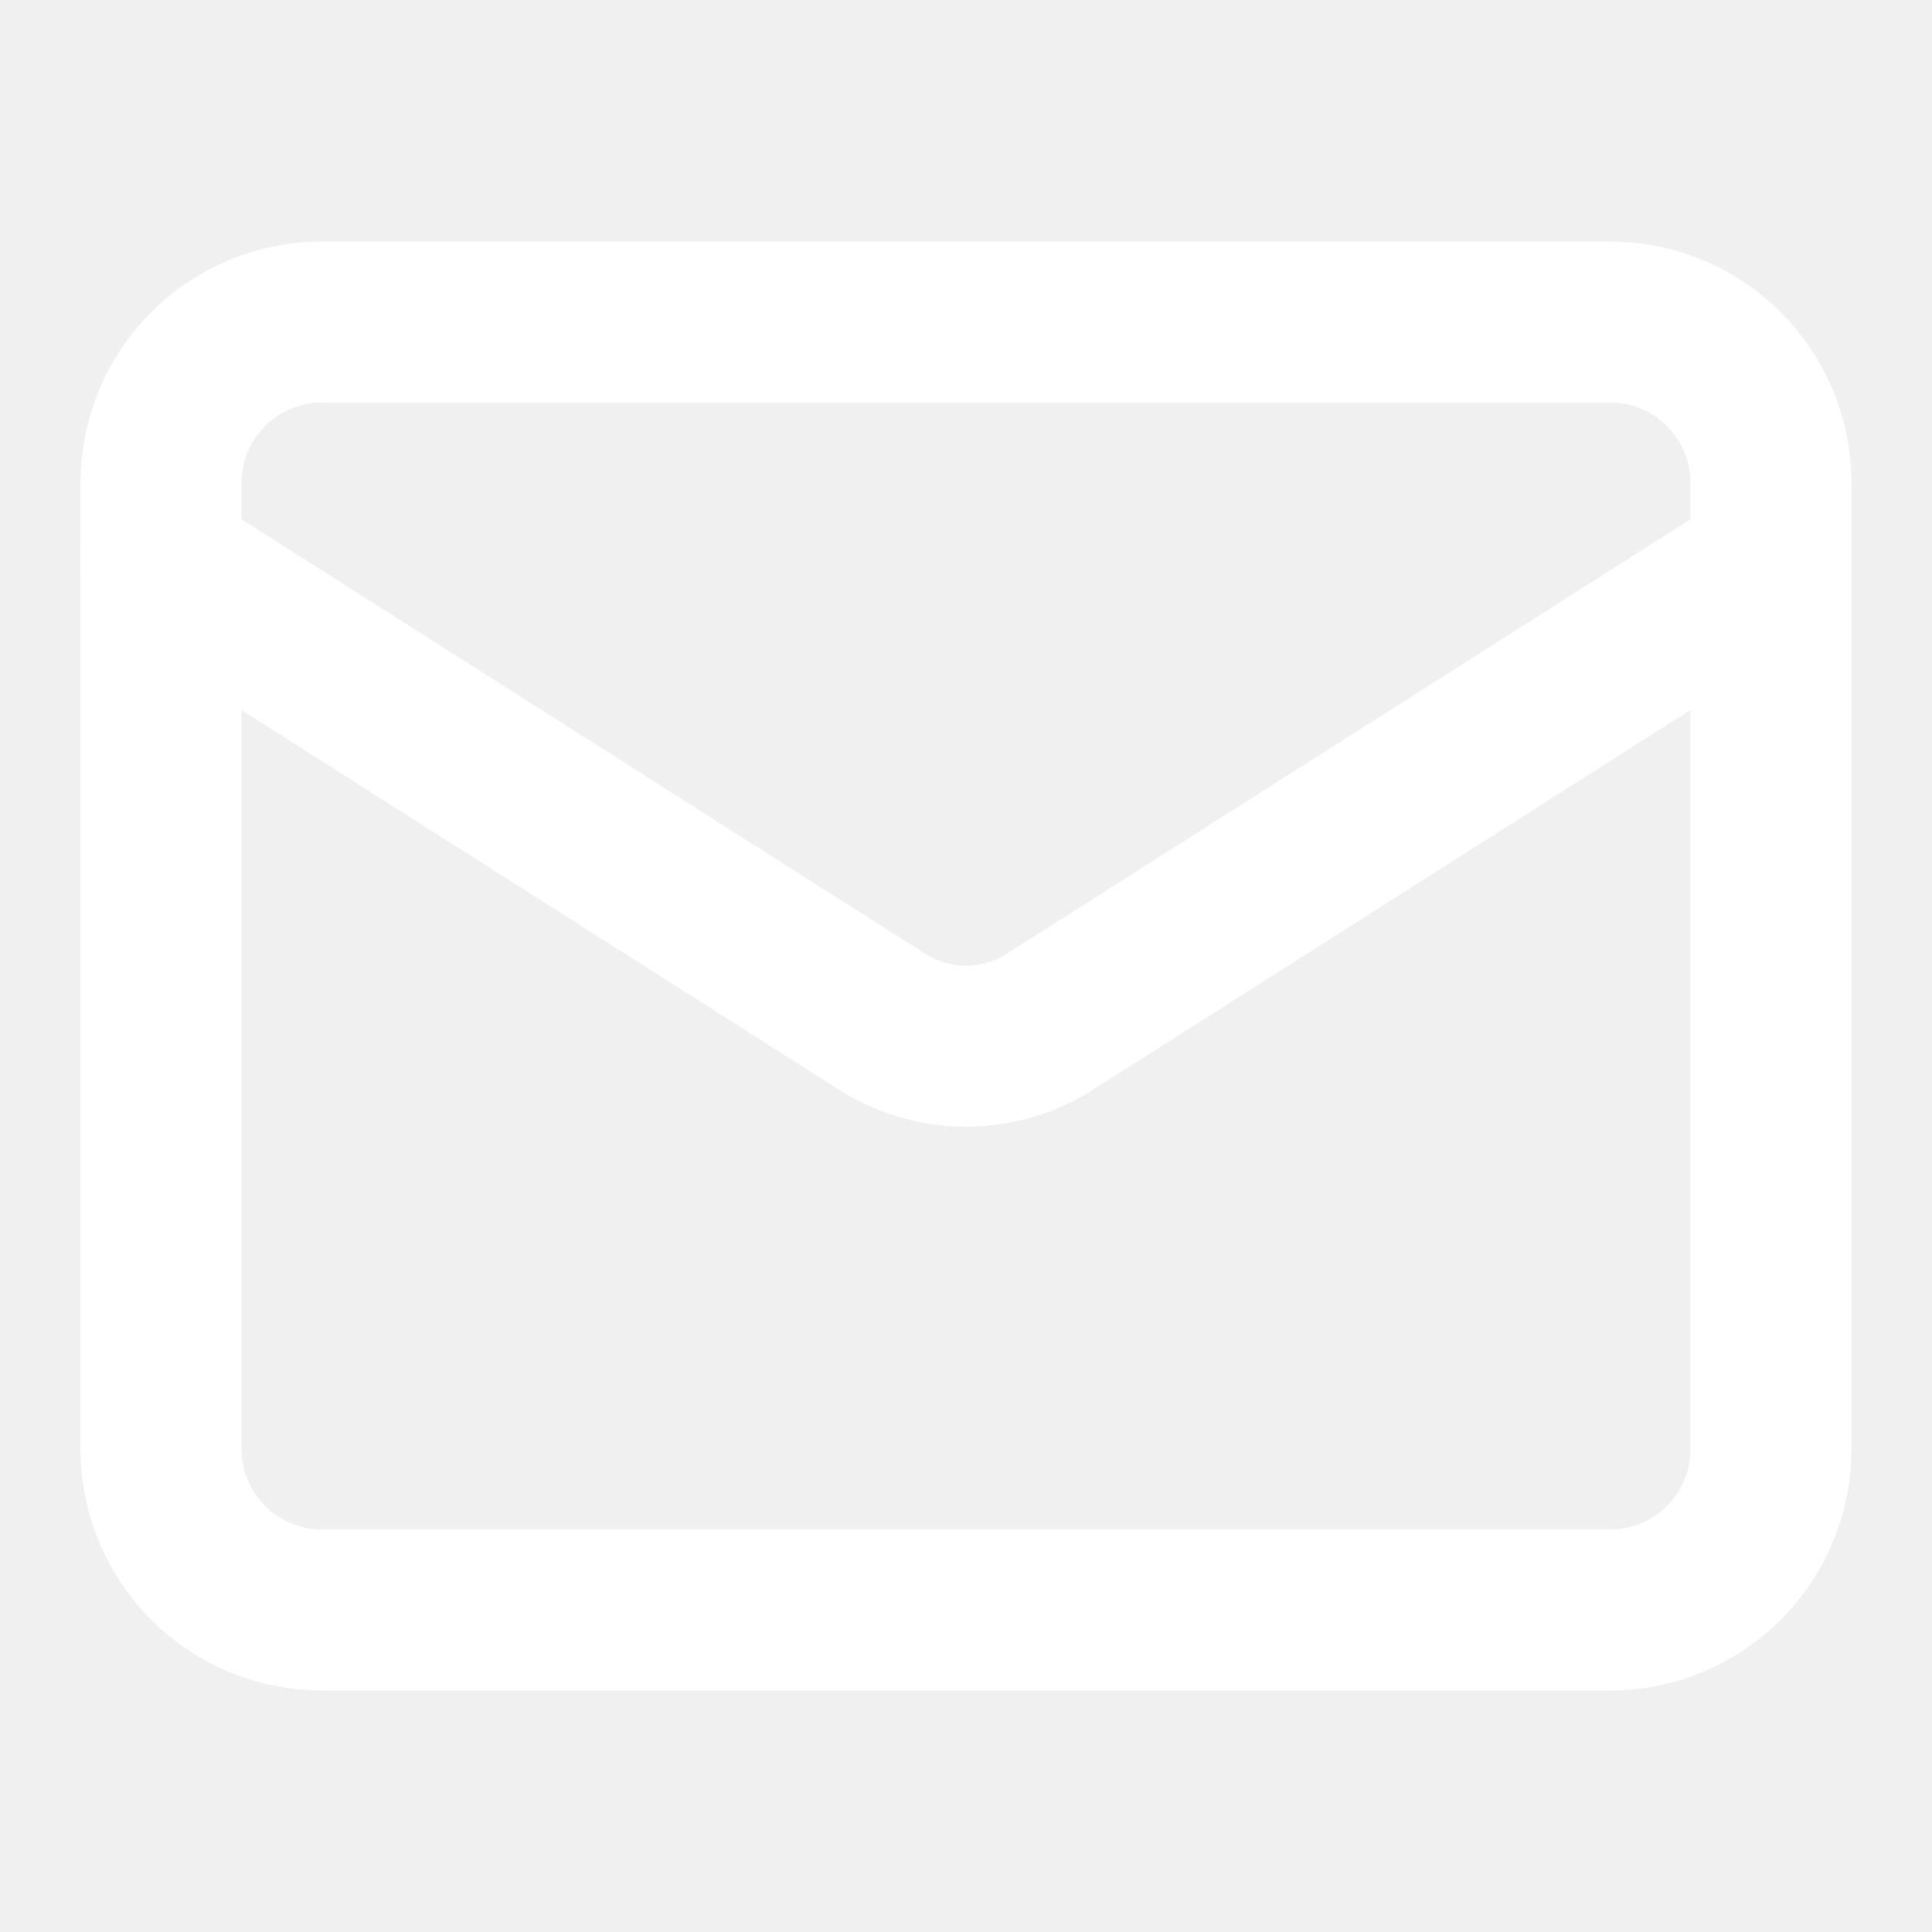
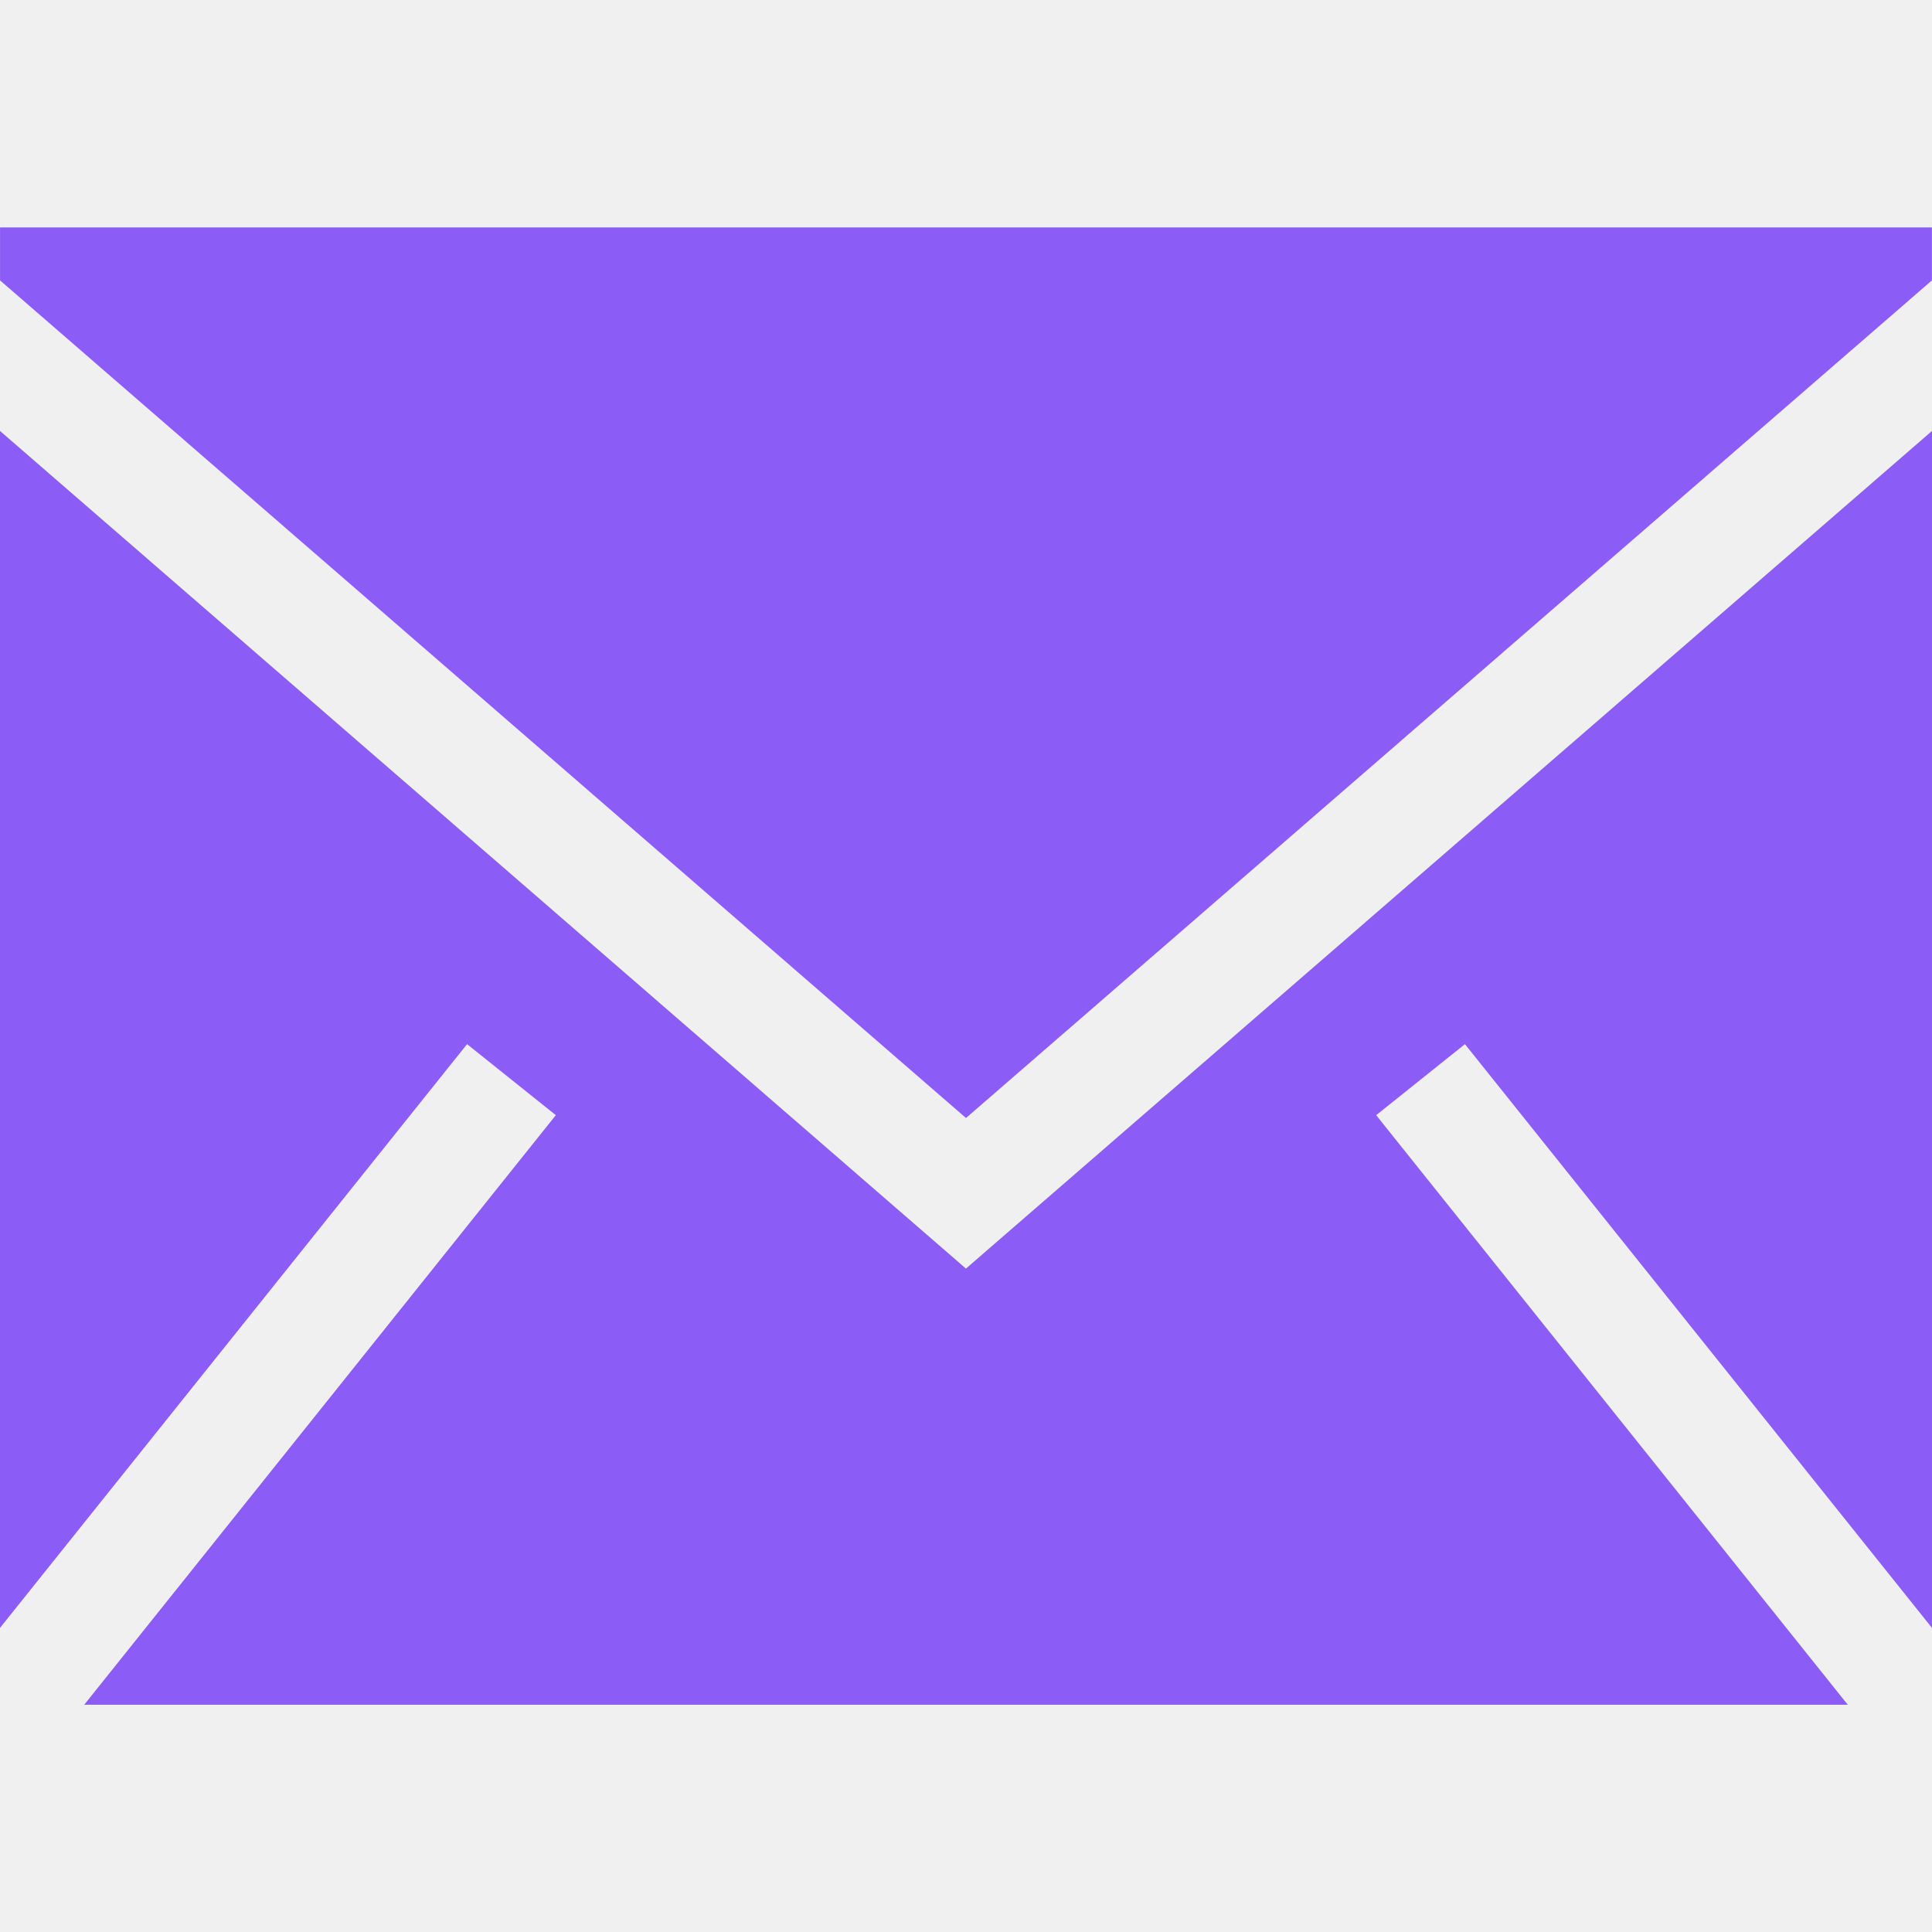
- <svg xmlns="http://www.w3.org/2000/svg" width="24" height="24" viewBox="0 0 24 24" fill="none" stroke="white" stroke-width="2" stroke-linecap="round" stroke-linejoin="round" class="lucide lucide-mail">
-   <rect width="20" height="16" x="2" y="4" rx="2" />
-   <path d="m22 7-8.97 5.7a1.94 1.94 0 0 1-2.06 0L2 7" />
+ <svg xmlns="http://www.w3.org/2000/svg" fill="#8B5CF6" width="800px" height="800px" viewBox="0 0 1920 1920">
+   <g id="SVGRepo_bgCarrier" stroke-width="0" />
+   <g id="SVGRepo_tracerCarrier" stroke-linecap="round" stroke-linejoin="round" />
+   <g id="SVGRepo_iconCarrier">
+     <path d="M1920 428.266v1189.54l-464.16-580.146-88.203 70.585 468.679 585.904H83.684l468.679-585.904-88.202-70.585L0 1617.805V428.265l959.944 832.441L1920 428.266ZM1919.932 226v52.627l-959.943 832.44L.045 278.628V226h1919.887Z" fill-rule="evenodd" />
+   </g>
</svg>
